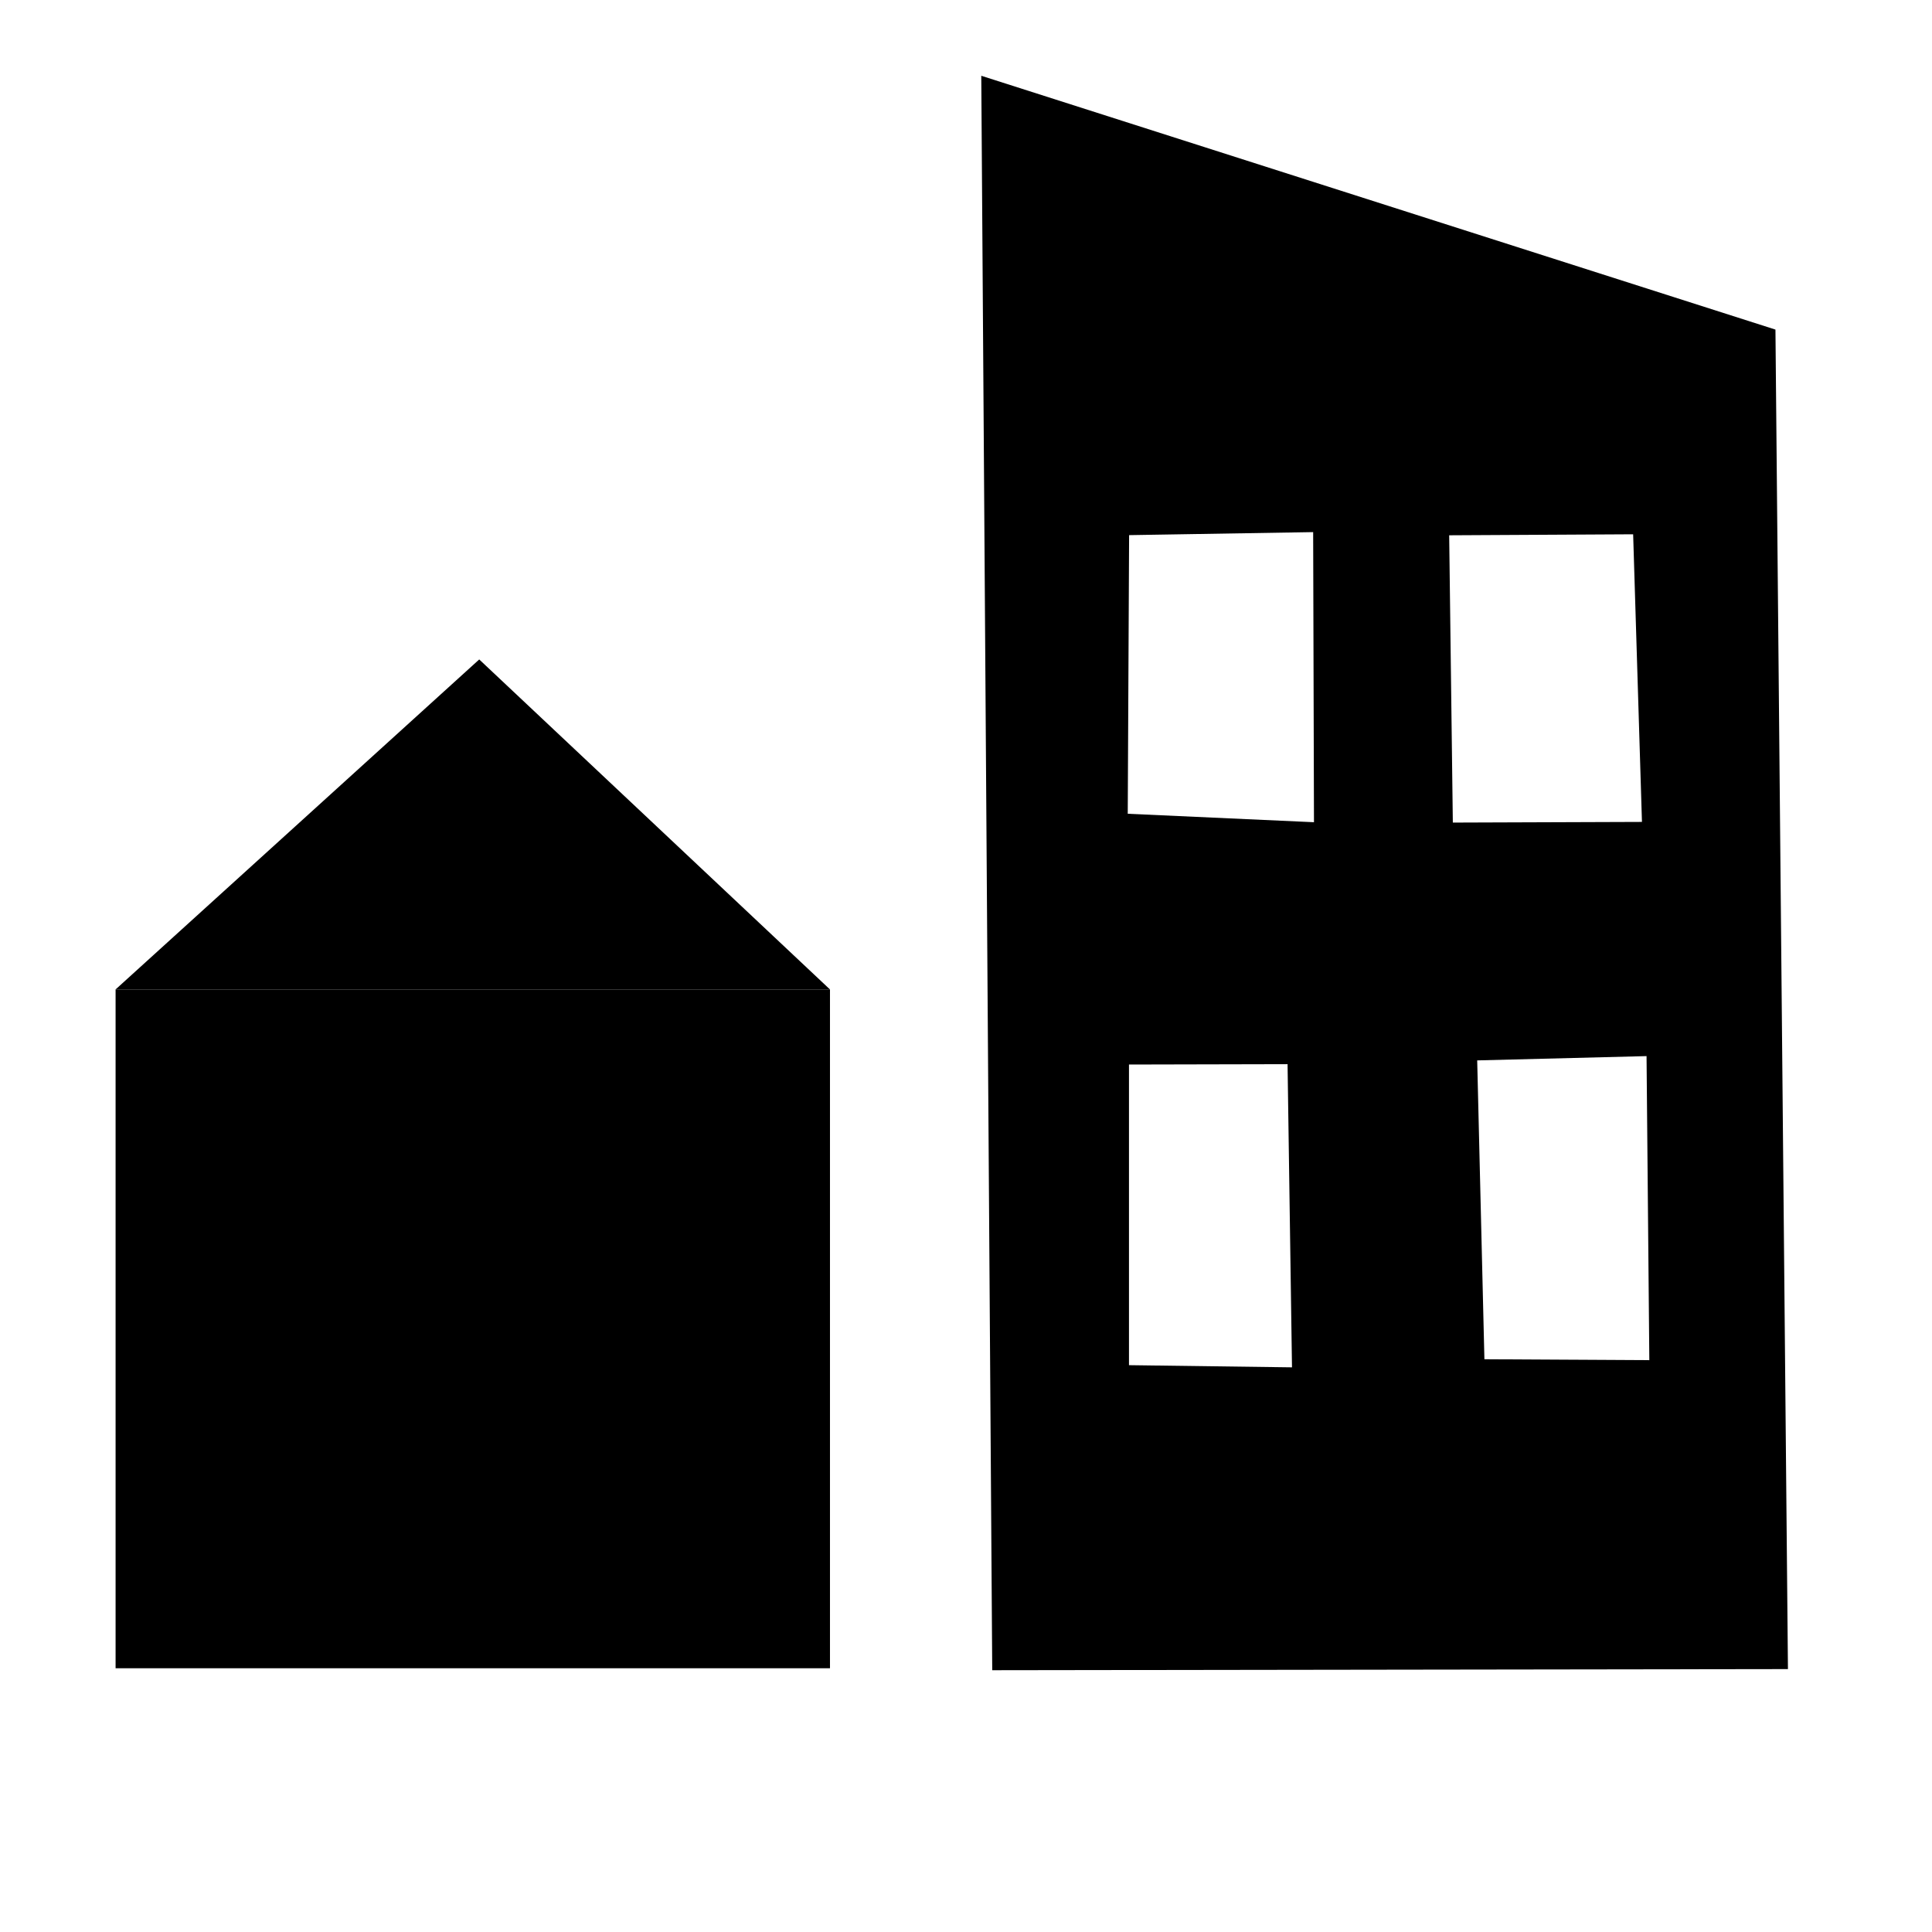
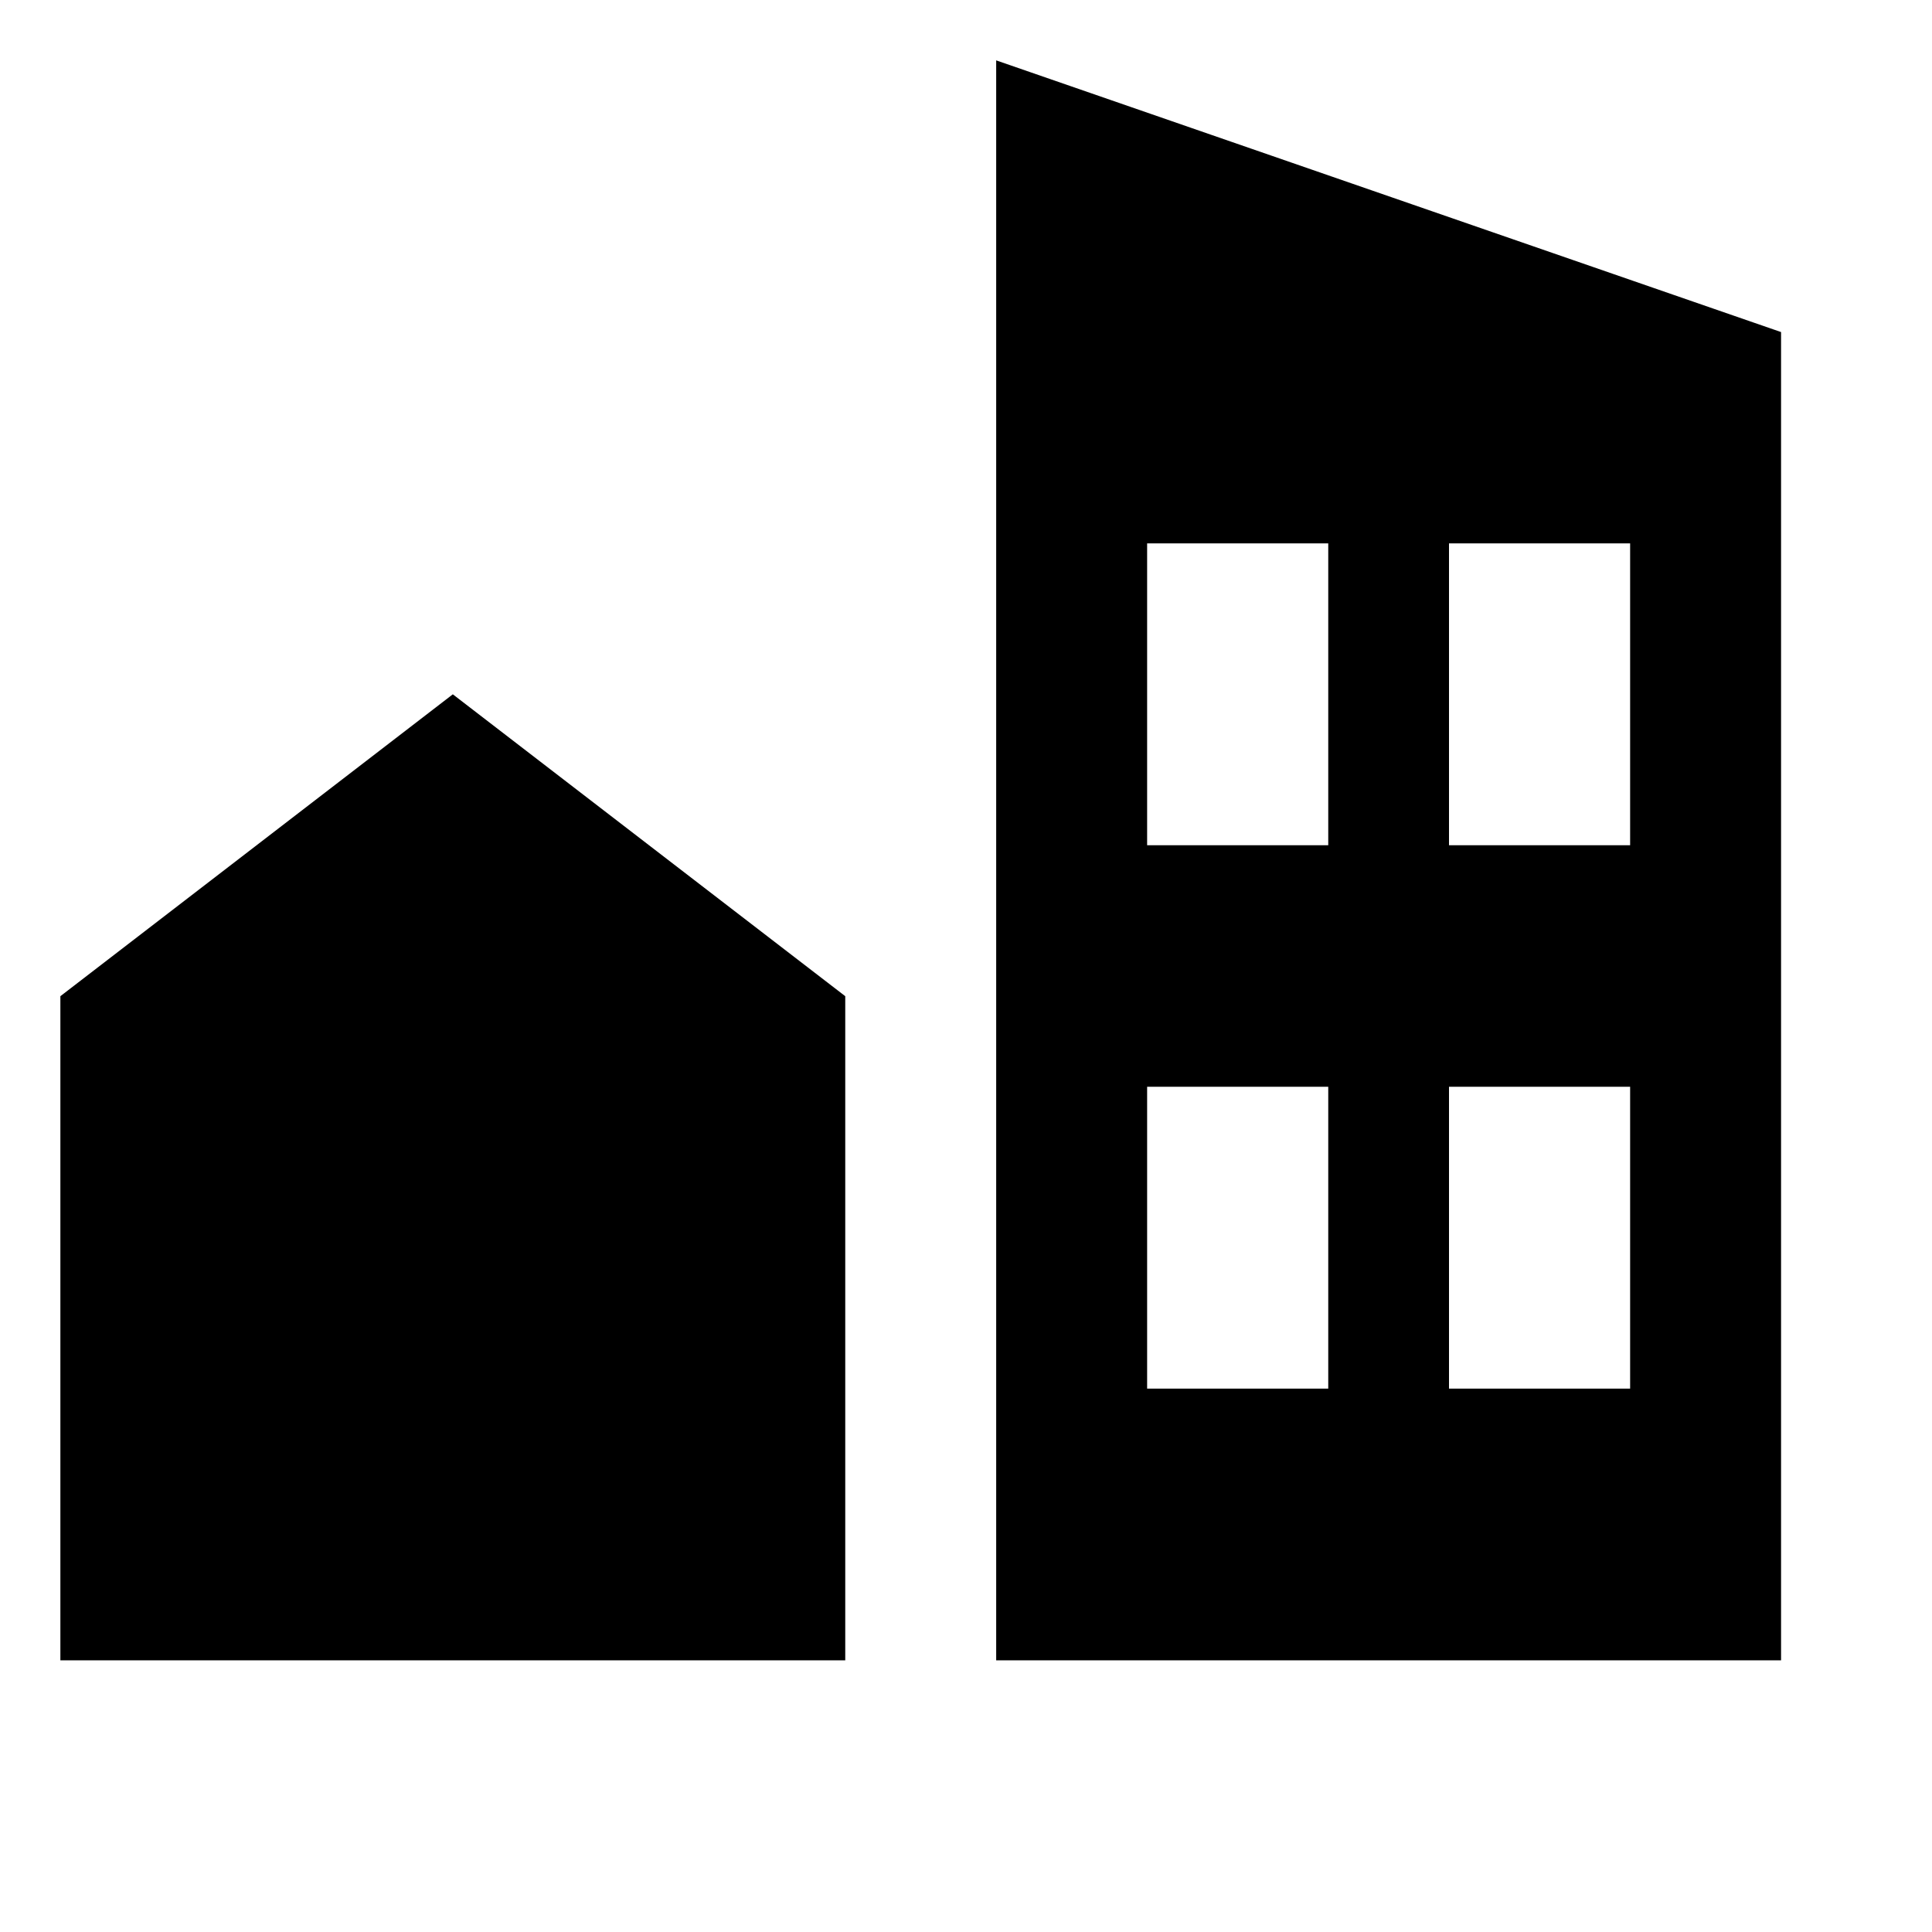
<svg xmlns="http://www.w3.org/2000/svg" width="64" height="64" viewBox="0 0 64 64" version="1.1" id="svg5">
  <defs id="defs2" />
  <g id="layer1">
-     <path id="rect7606" style="fill:#000000;stroke-width:3" d="m 32.506,2.51 0.363,52.818 26.359,-0.037 -0.414,-44.373 z m 15.5,15.222 6.094,-0.033 0.292,9.528 -6.265,0.022 z m -10.603,-0.005 6.097,-0.1 0.027,9.61 -6.169,-0.28 z m -0.004,17.537 5.253,-0.012 0.147,10.043 -5.4,-0.072 z m 11.535,-0.137 5.61,-0.142 0.092,10.072 -5.463,-0.03 z" />
-     <rect style="fill:#000000;stroke-width:3" id="rect8056" width="23.665" height="22.487" x="3.829" y="32.776" />
-     <path style="fill:#000000;stroke:none;stroke-width:1px;stroke-linecap:butt;stroke-linejoin:miter;stroke-opacity:1;fill-opacity:1" d="M 3.829,32.776 15.875,21.845 c 0,0 11.618,10.931 11.618,10.931 H 3.829" id="path8091" />
+     <path id="rect7606" style="fill:#000000;stroke-width:3" d="M 33,2 V 55 H 59 V 11 Z m 15,16 h 6 v 10 h -6 z m -10,0 h 6 v 10 h -6 z m 0,18 h 6 v 10 h -6 z m 10,0 h 6 v 10 h -6 z" />
+     <path id="rect8056" style="stroke-width:3" d="M 2,33 15,23 28,33 V 55 H 2 Z" />
  </g>
</svg>
